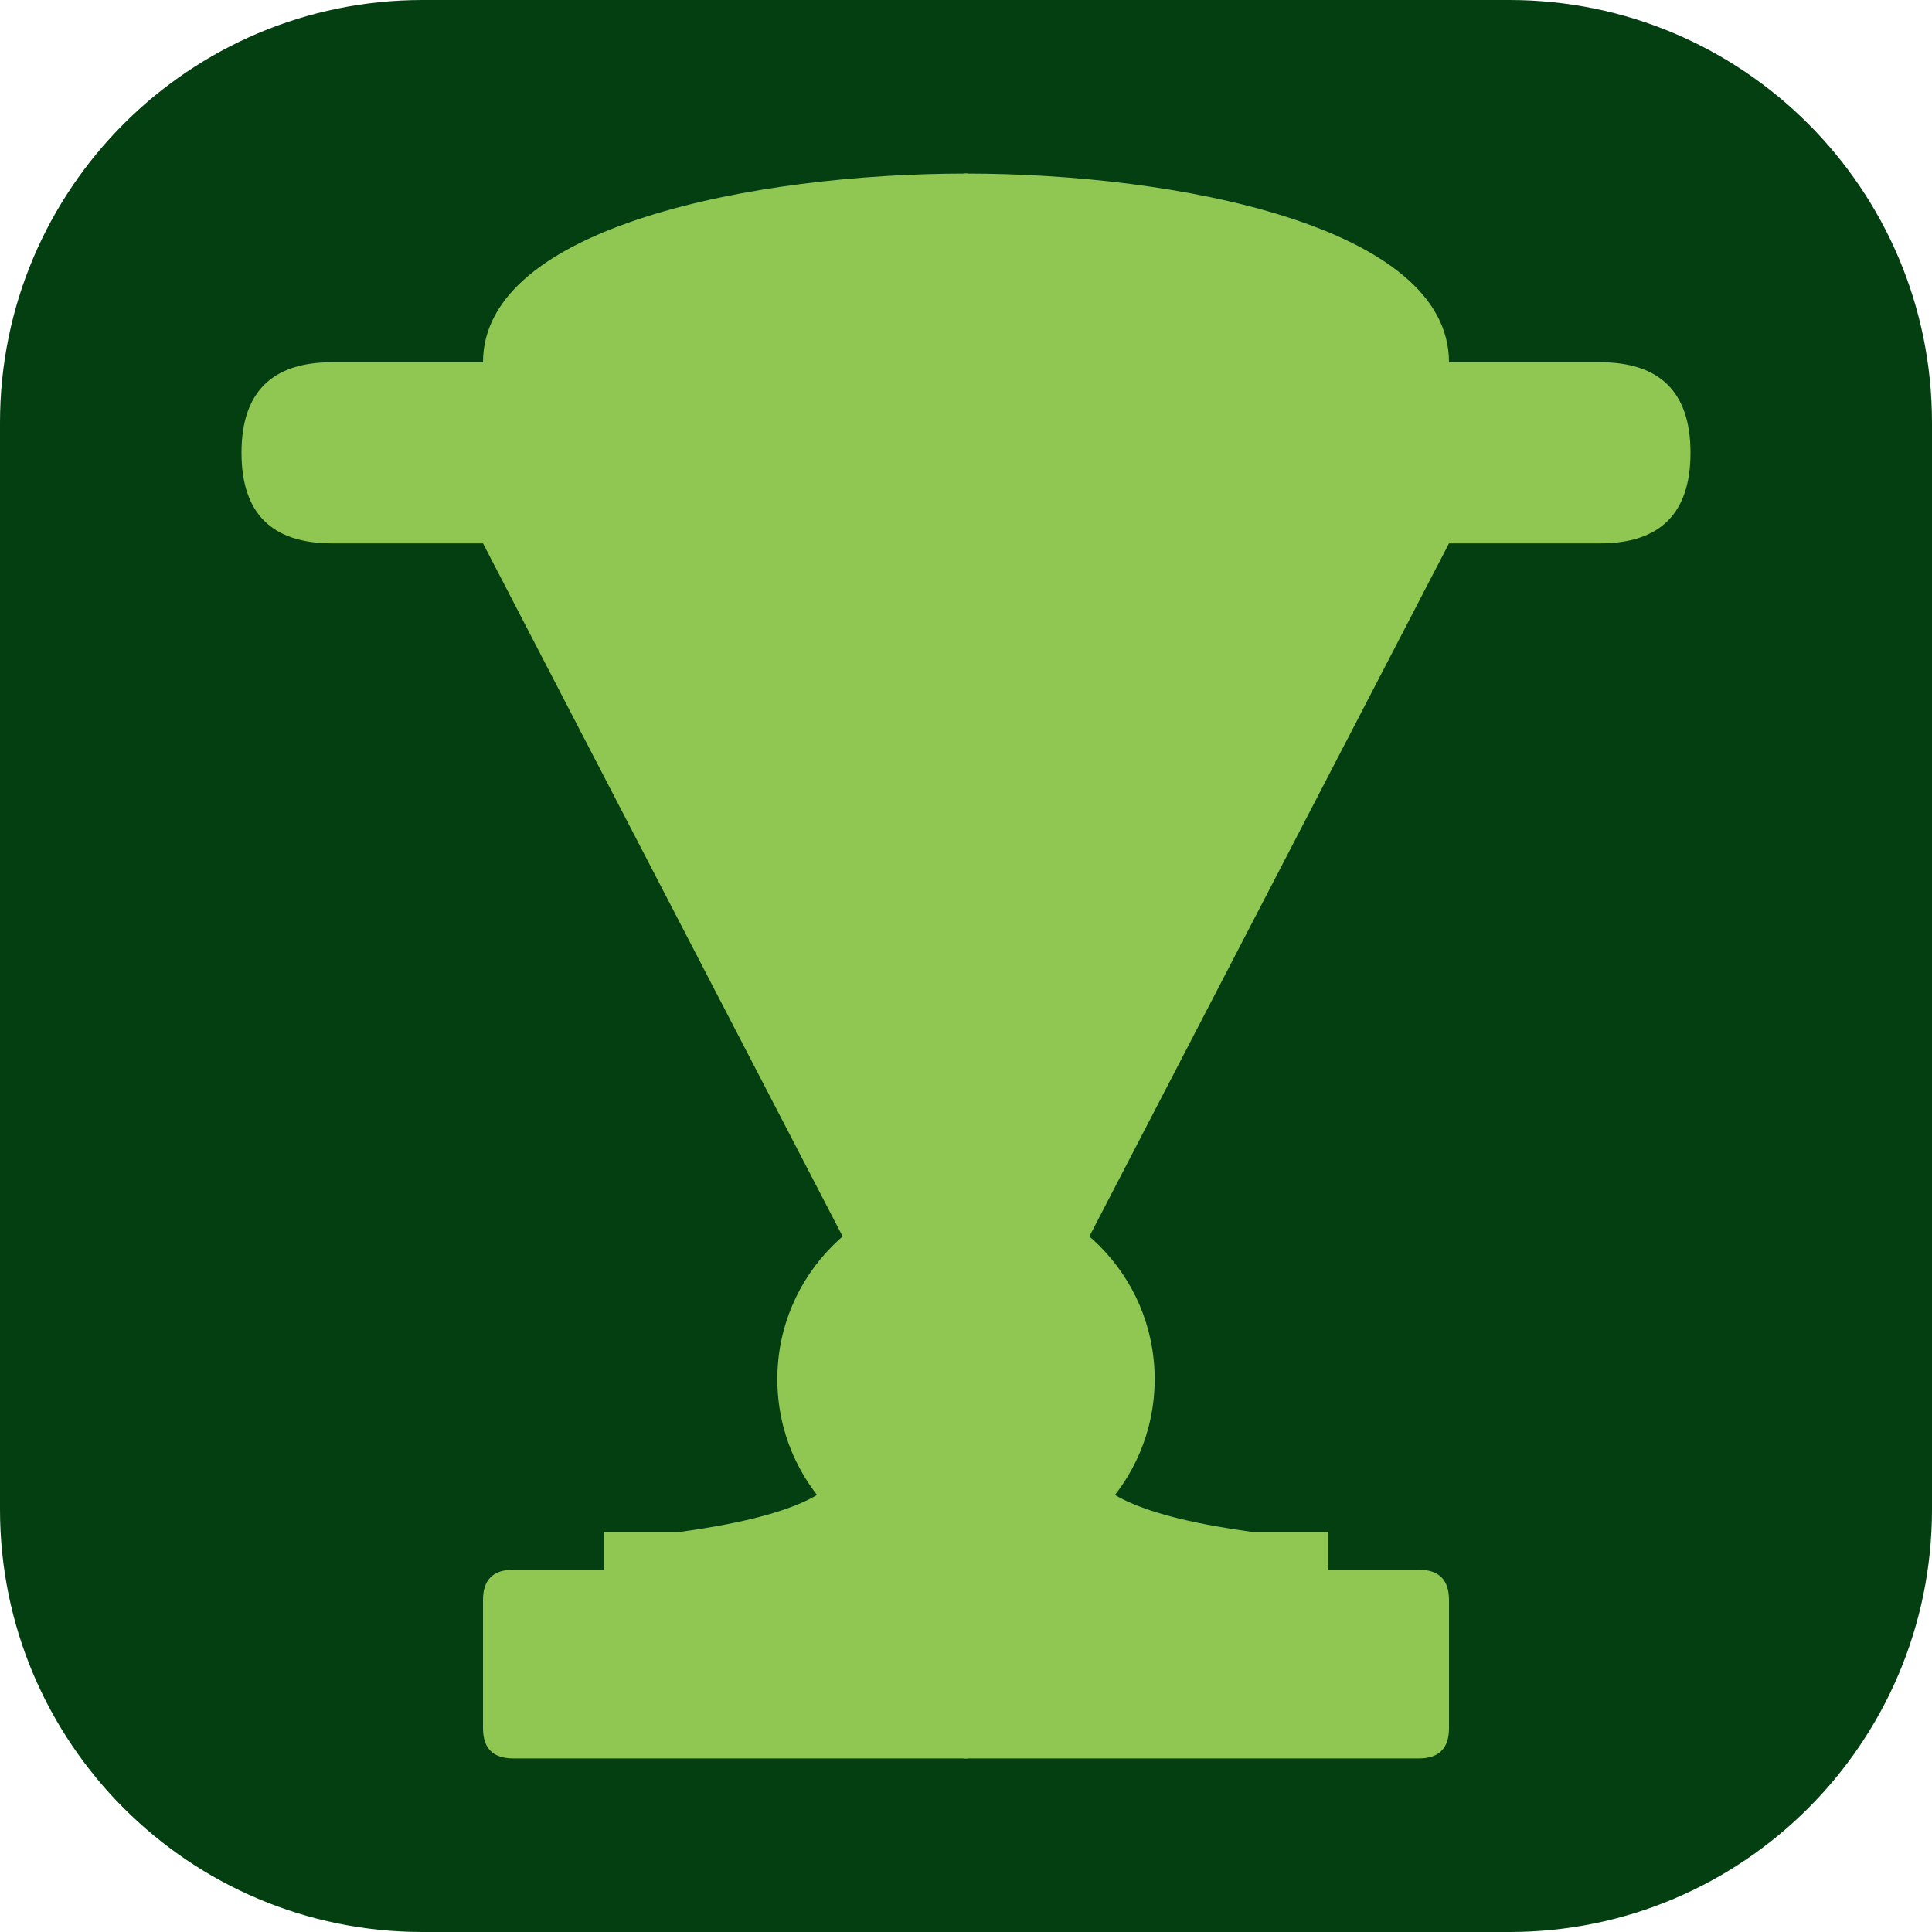
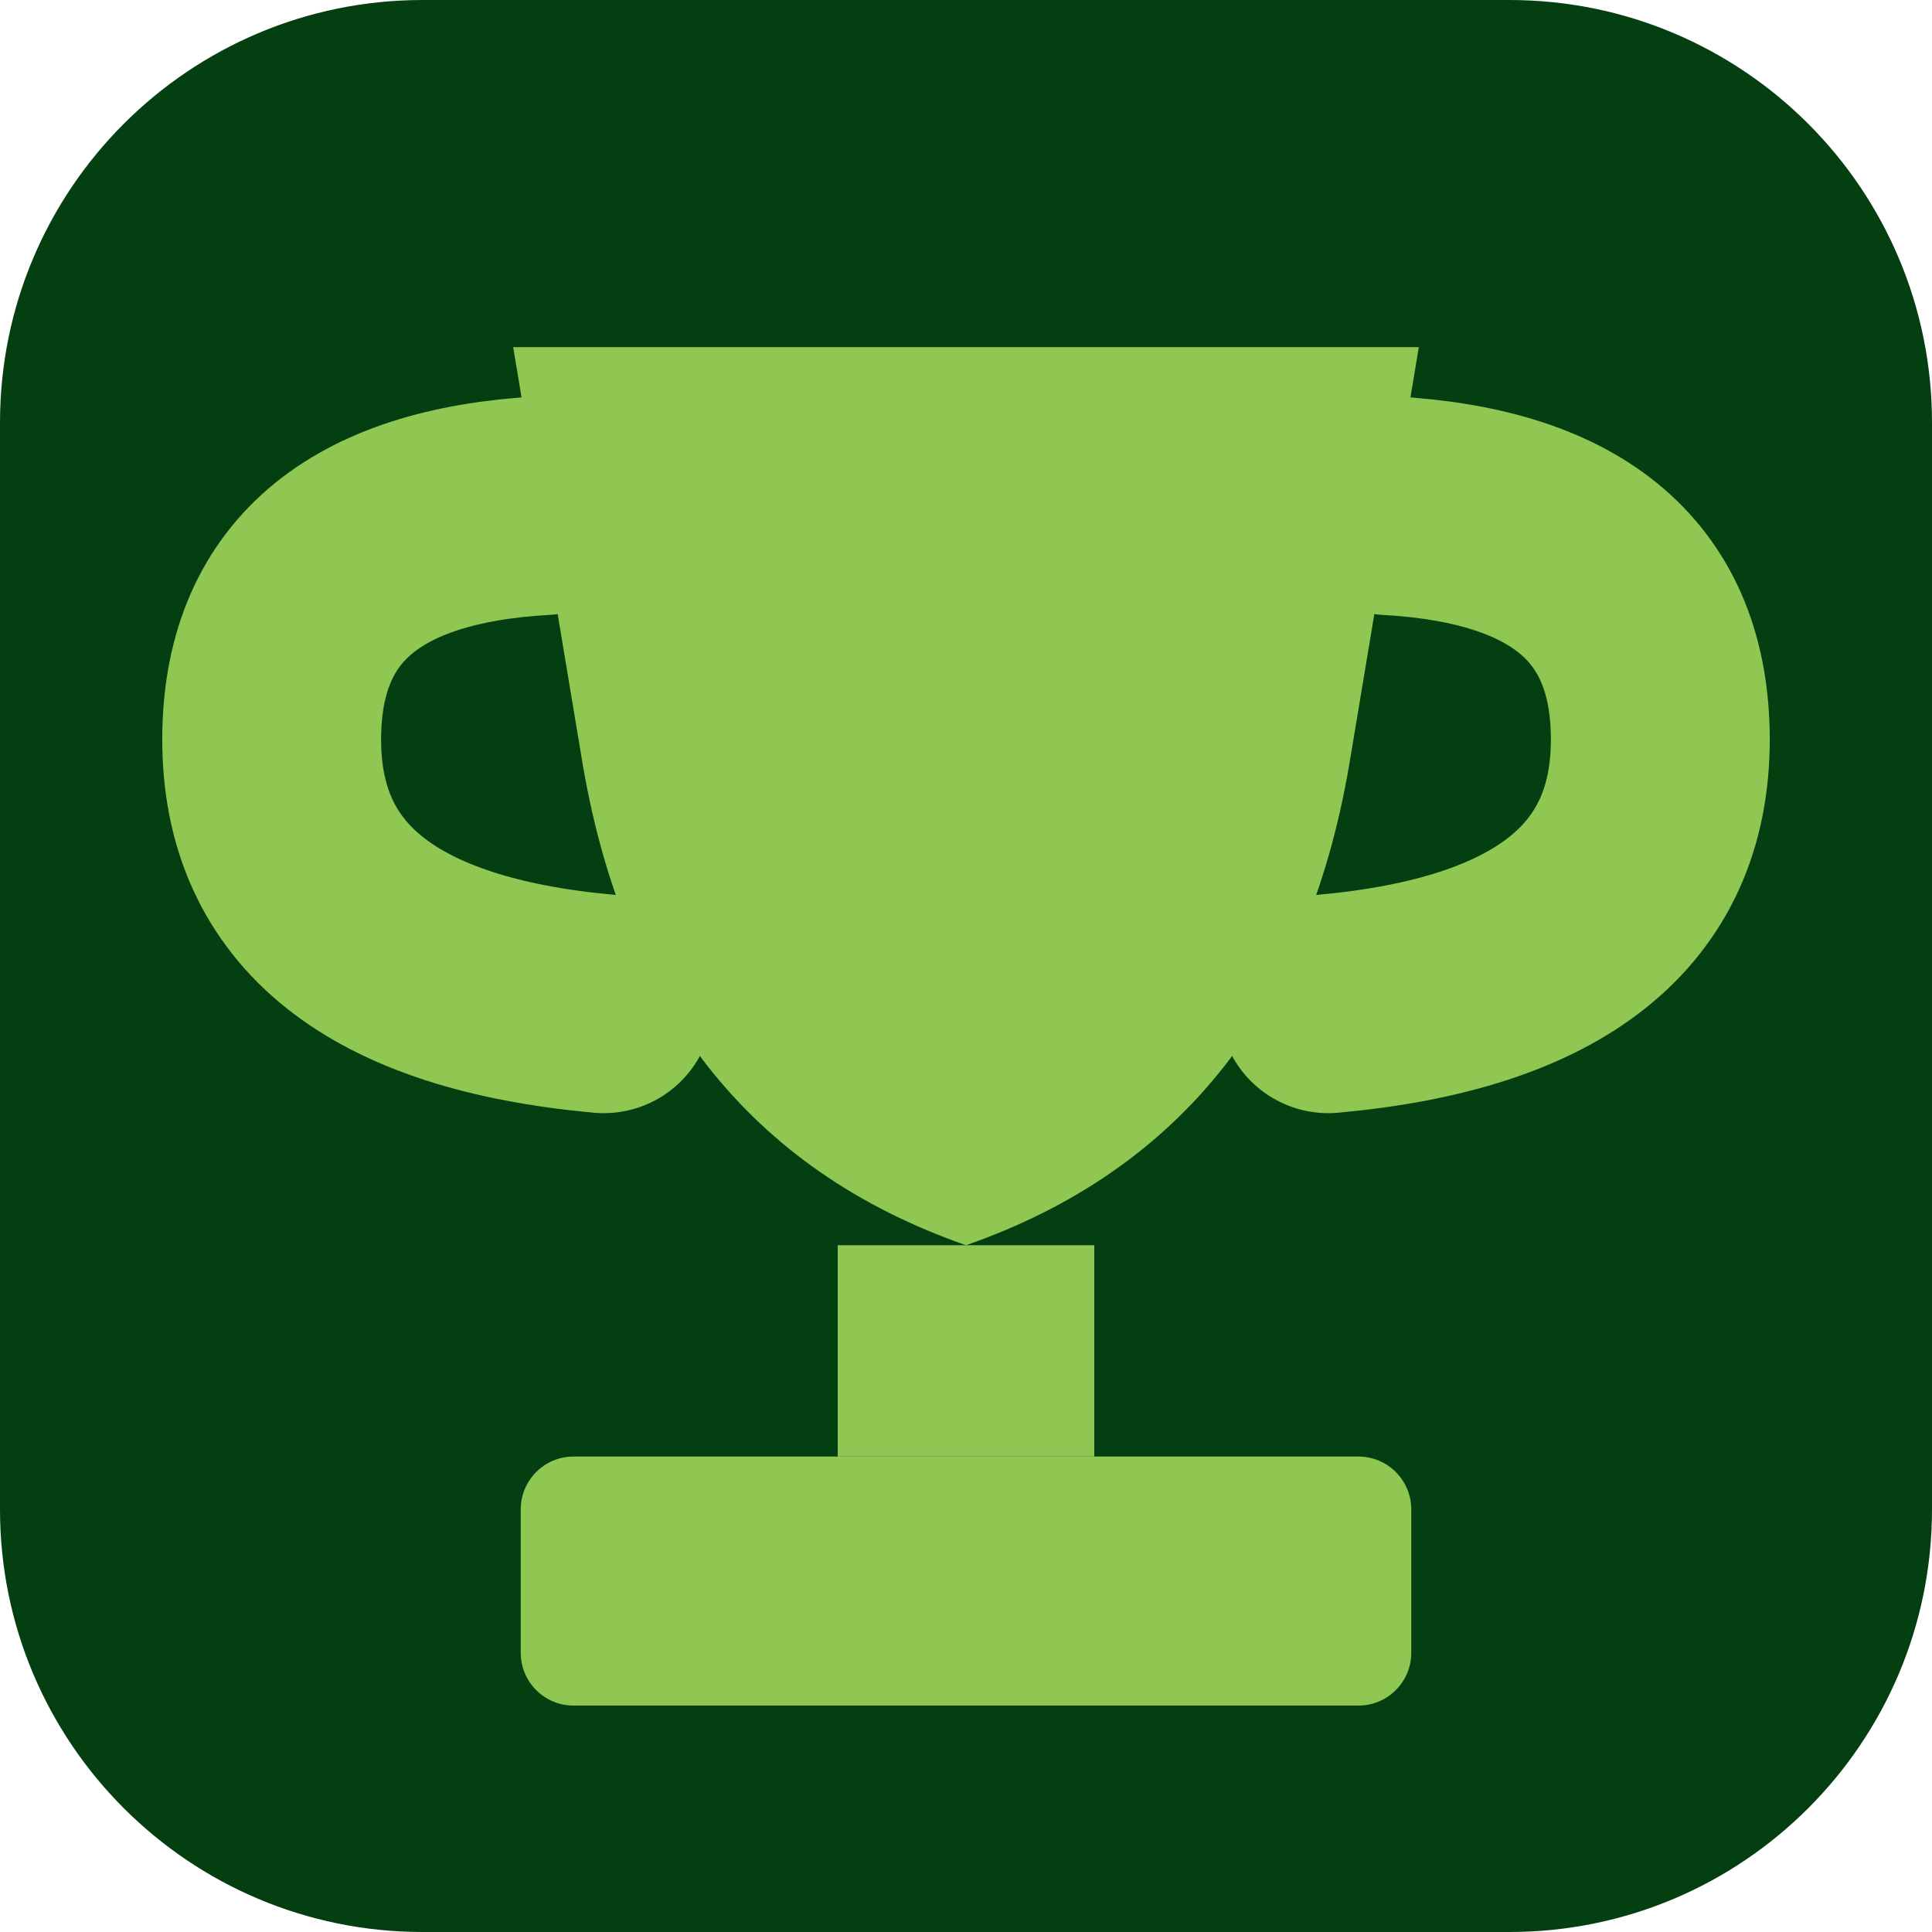
<svg xmlns="http://www.w3.org/2000/svg" viewBox="0 0 512 512">
  <rect width="512" height="512" rx="112" fill="#033f11" />
  <g fill="#8fc752">
-     <path id="h" d="M256.5 46L256 46C200 46 128 60 128 96L88 96Q64 96 64 120Q64 144 88 144L128 144L224 329L224 386Q224 400 180 406L160 406L160 416L136 416Q128 416 128 424L128 458Q128 466 136 466L256.5 466Z" />
-     <use href="#h" transform="matrix(-1 0 0 1 512 0)" />
-     <circle cx="256" cy="365.5" r="50" />
+     <path d="M136 92L376 92L358 200Q342 300 256 330Q170 300 154 200Z" />
+     <path id="g" d="M144 134Q72 138 72 196Q72 258 160 266" fill="none" stroke="#8fc752" stroke-width="58" stroke-linecap="round" />
+     <use href="#g" transform="matrix(-1 0 0 1 512 0)" />
+     <rect x="222" y="330" width="68" height="56" />
+     <rect x="138" y="386" width="236" height="66" rx="14" />
  </g>
</svg>
